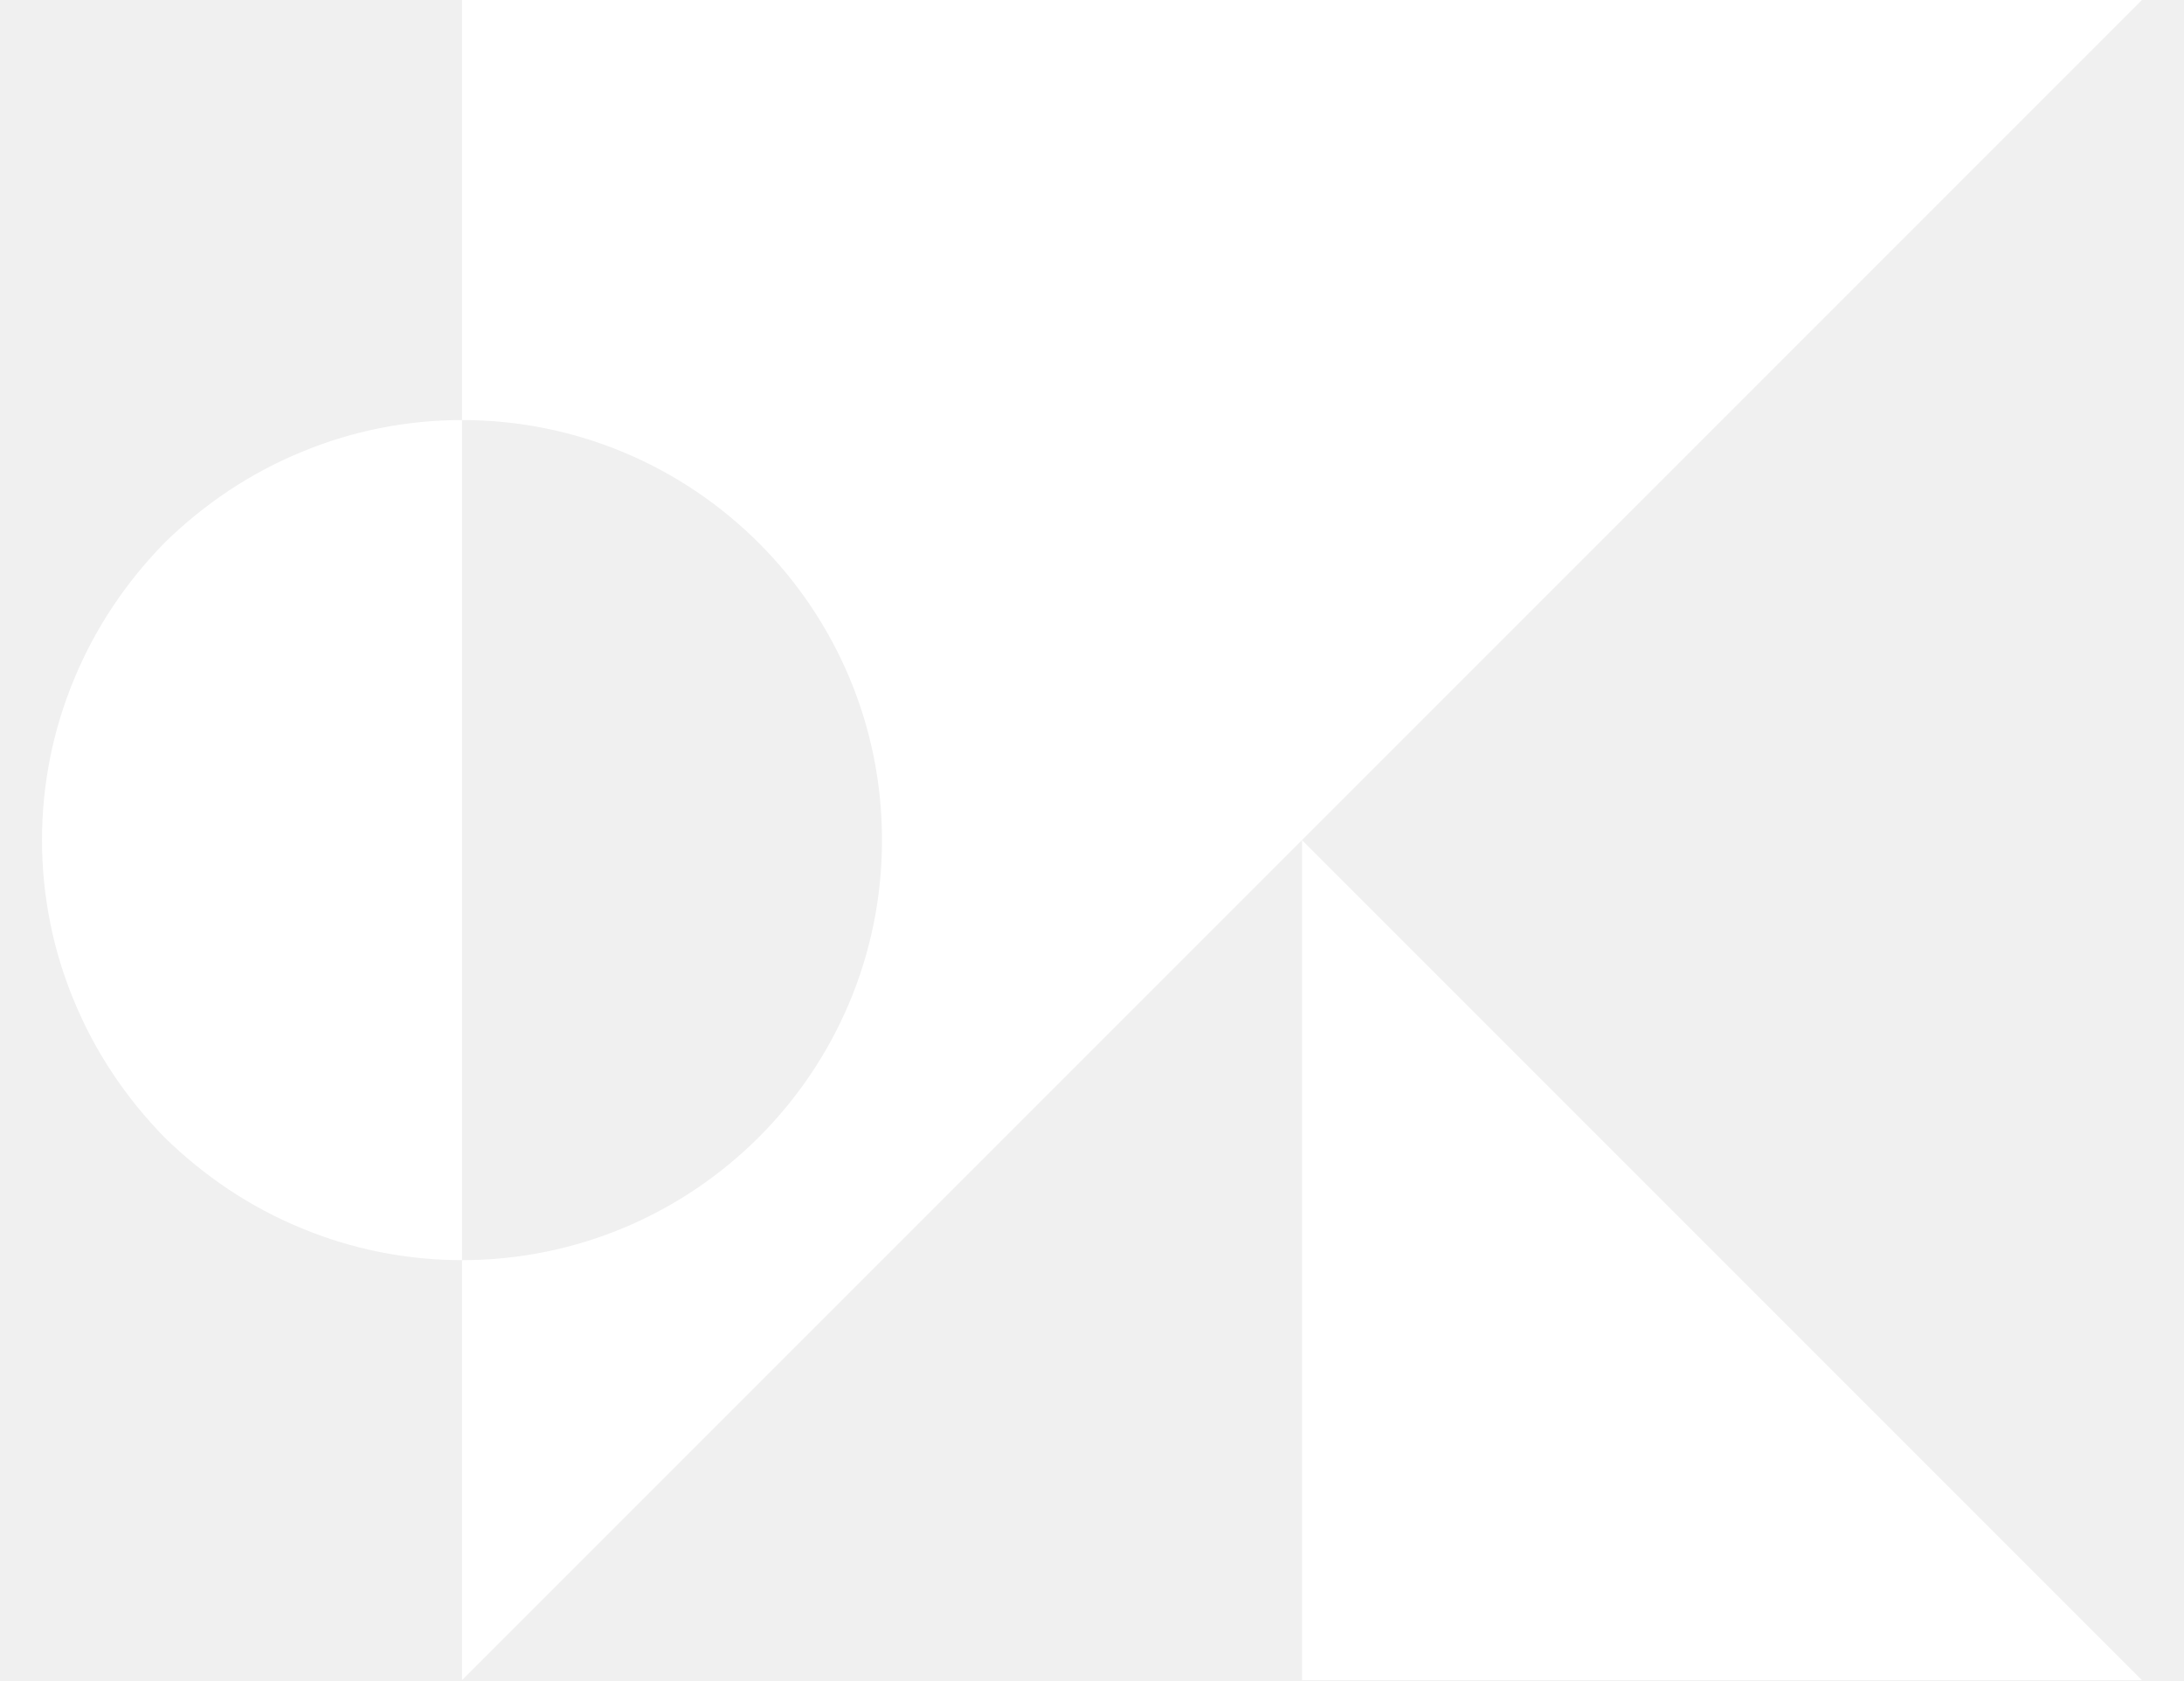
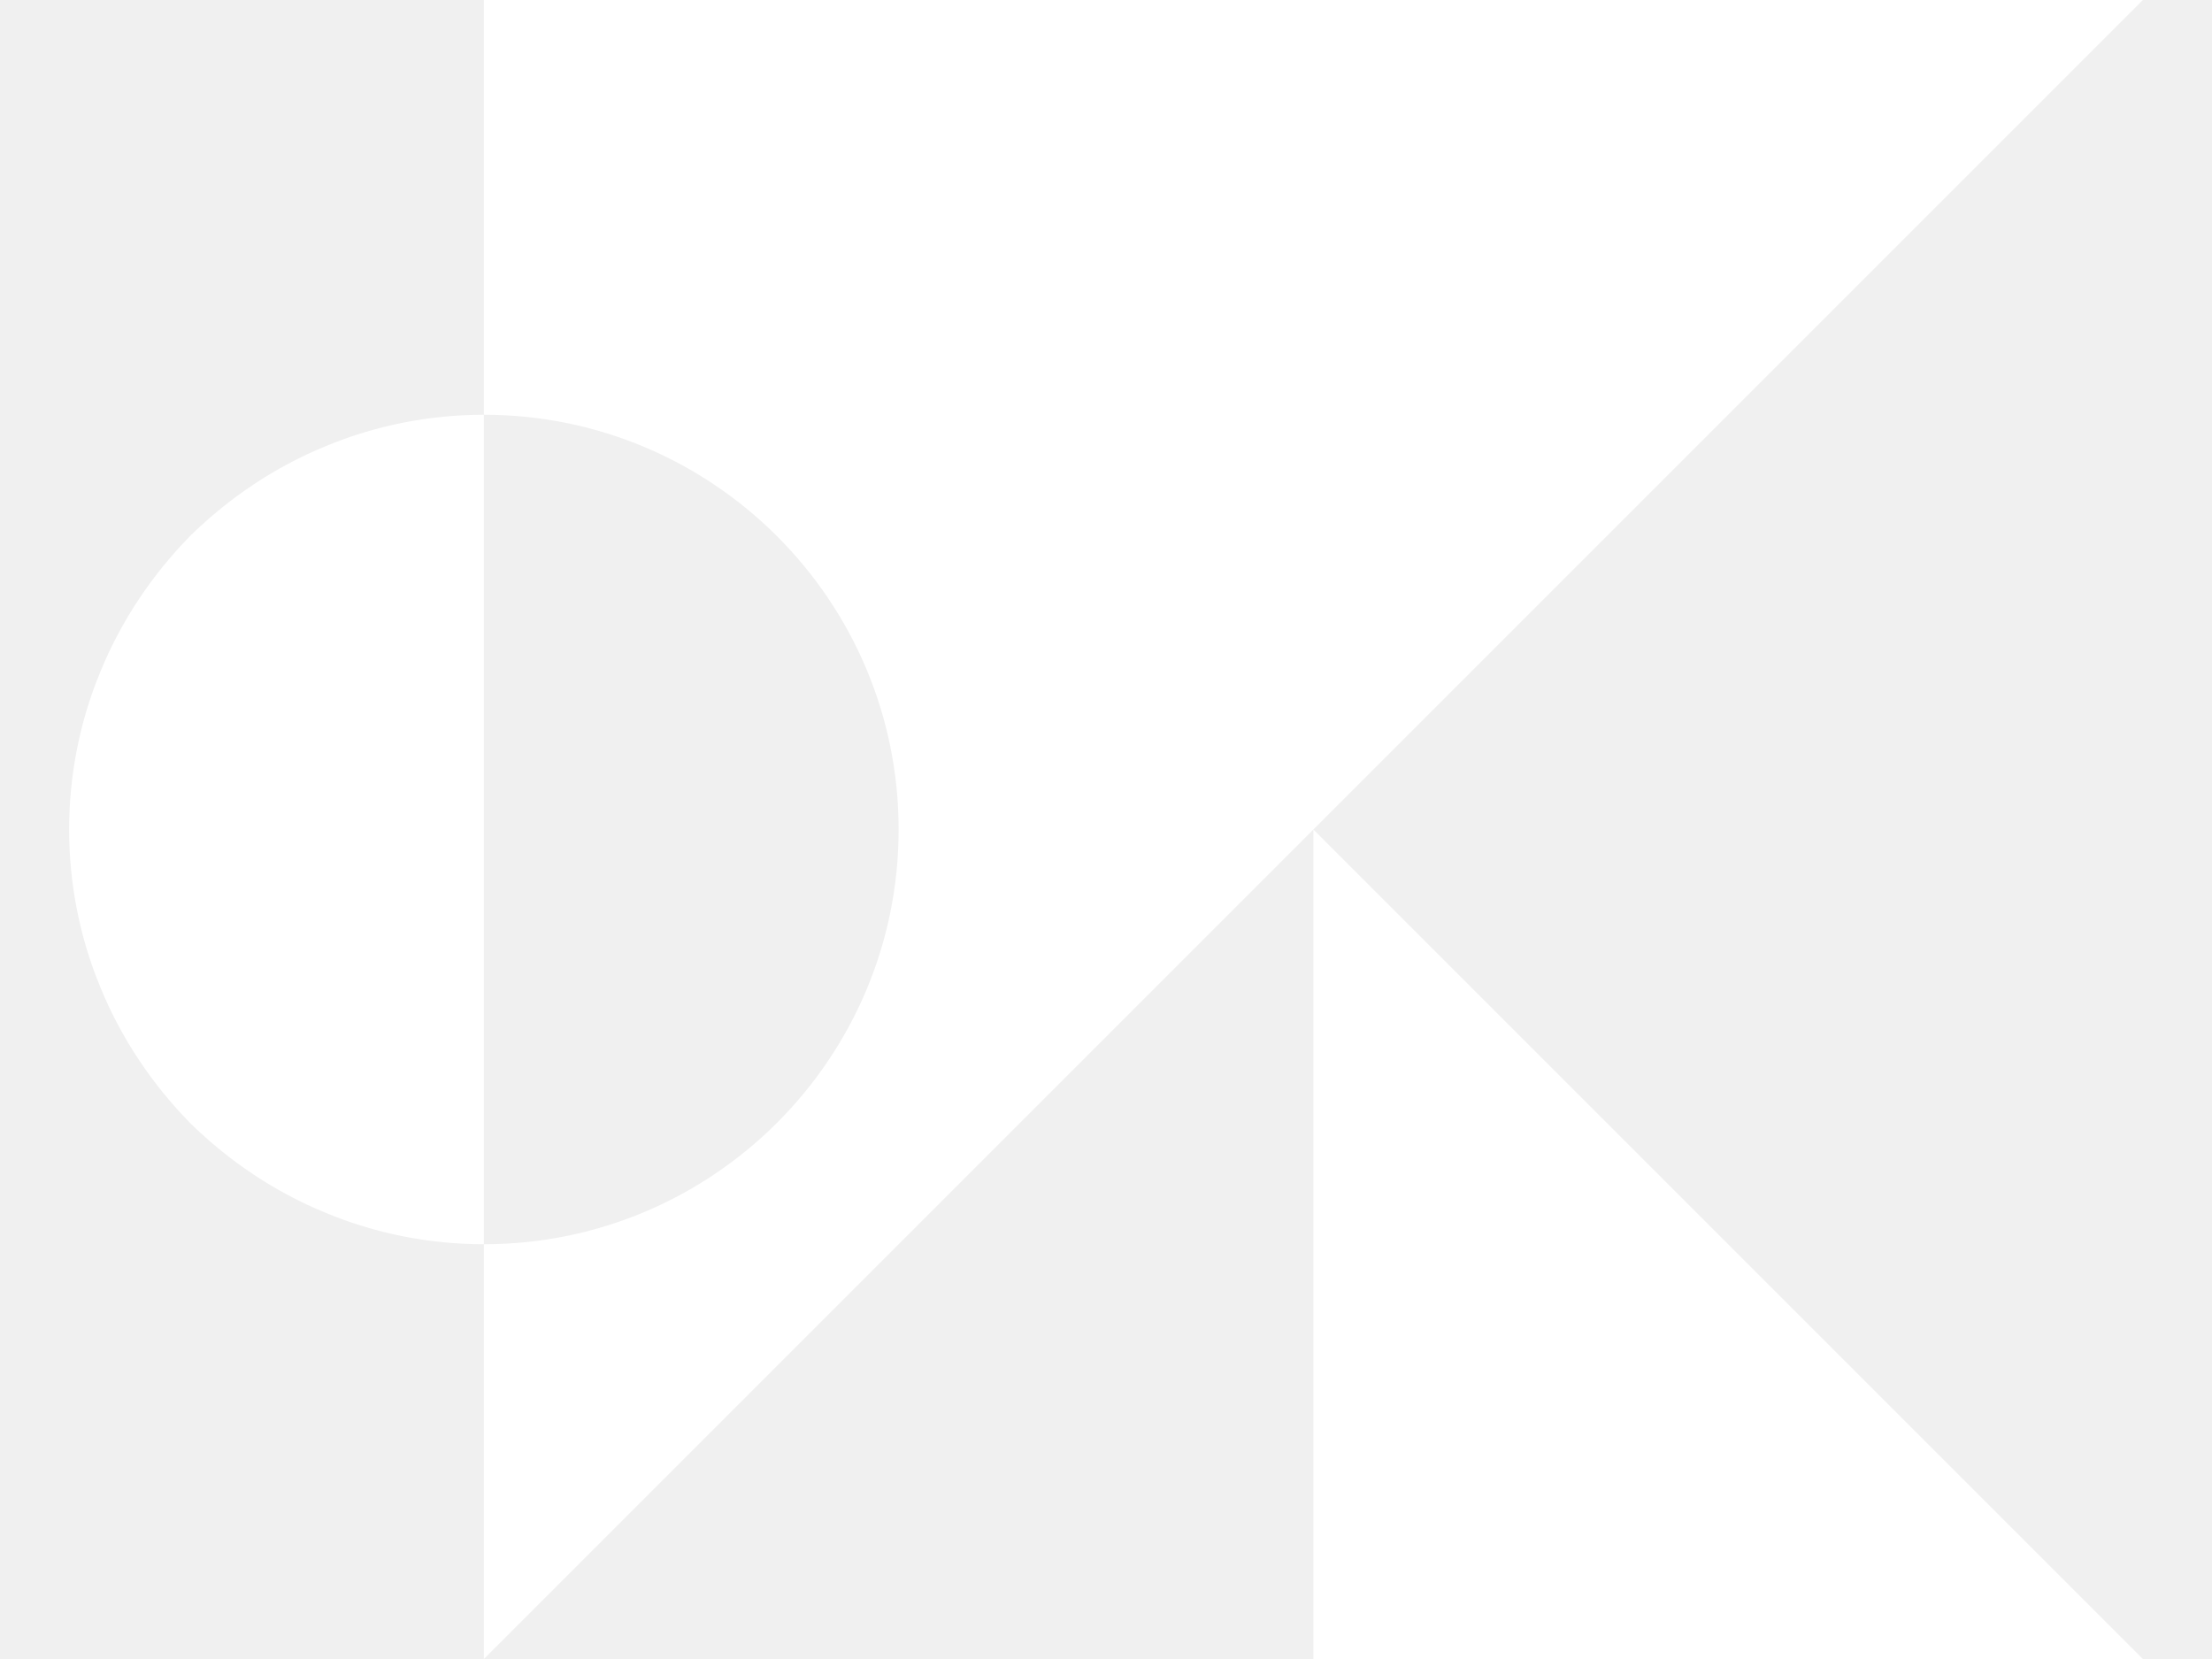
- <svg xmlns="http://www.w3.org/2000/svg" width="65" height="50" fill="none" viewBox="0.5 0 2.5 2">
+ <svg xmlns="http://www.w3.org/2000/svg" width="40" height="30" fill="none" viewBox="0.5 0 2.5 2">
  <path d="M2 2V1L3 2H2Z" fill="#FFFFFF" />
  <path d="M1 1.5V2L3 0H1V0.5C1.276 0.5 1.5 0.724 1.5 1C1.5 1.276 1.276 1.5 1 1.5Z" fill="#FFFFFF" />
  <path d="M1 0.5C0.934 0.5 0.869 0.513 0.809 0.538C0.748 0.563 0.693 0.6 0.646 0.646C0.6 0.693 0.563 0.748 0.538 0.809C0.513 0.869 0.5 0.934 0.5 1C0.5 1.066 0.513 1.131 0.538 1.191C0.563 1.252 0.6 1.307 0.646 1.354C0.693 1.4 0.748 1.437 0.809 1.462C0.869 1.487 0.934 1.5 1 1.5L1 1L1 0.5Z" fill="#FFFFFF" />
</svg>
